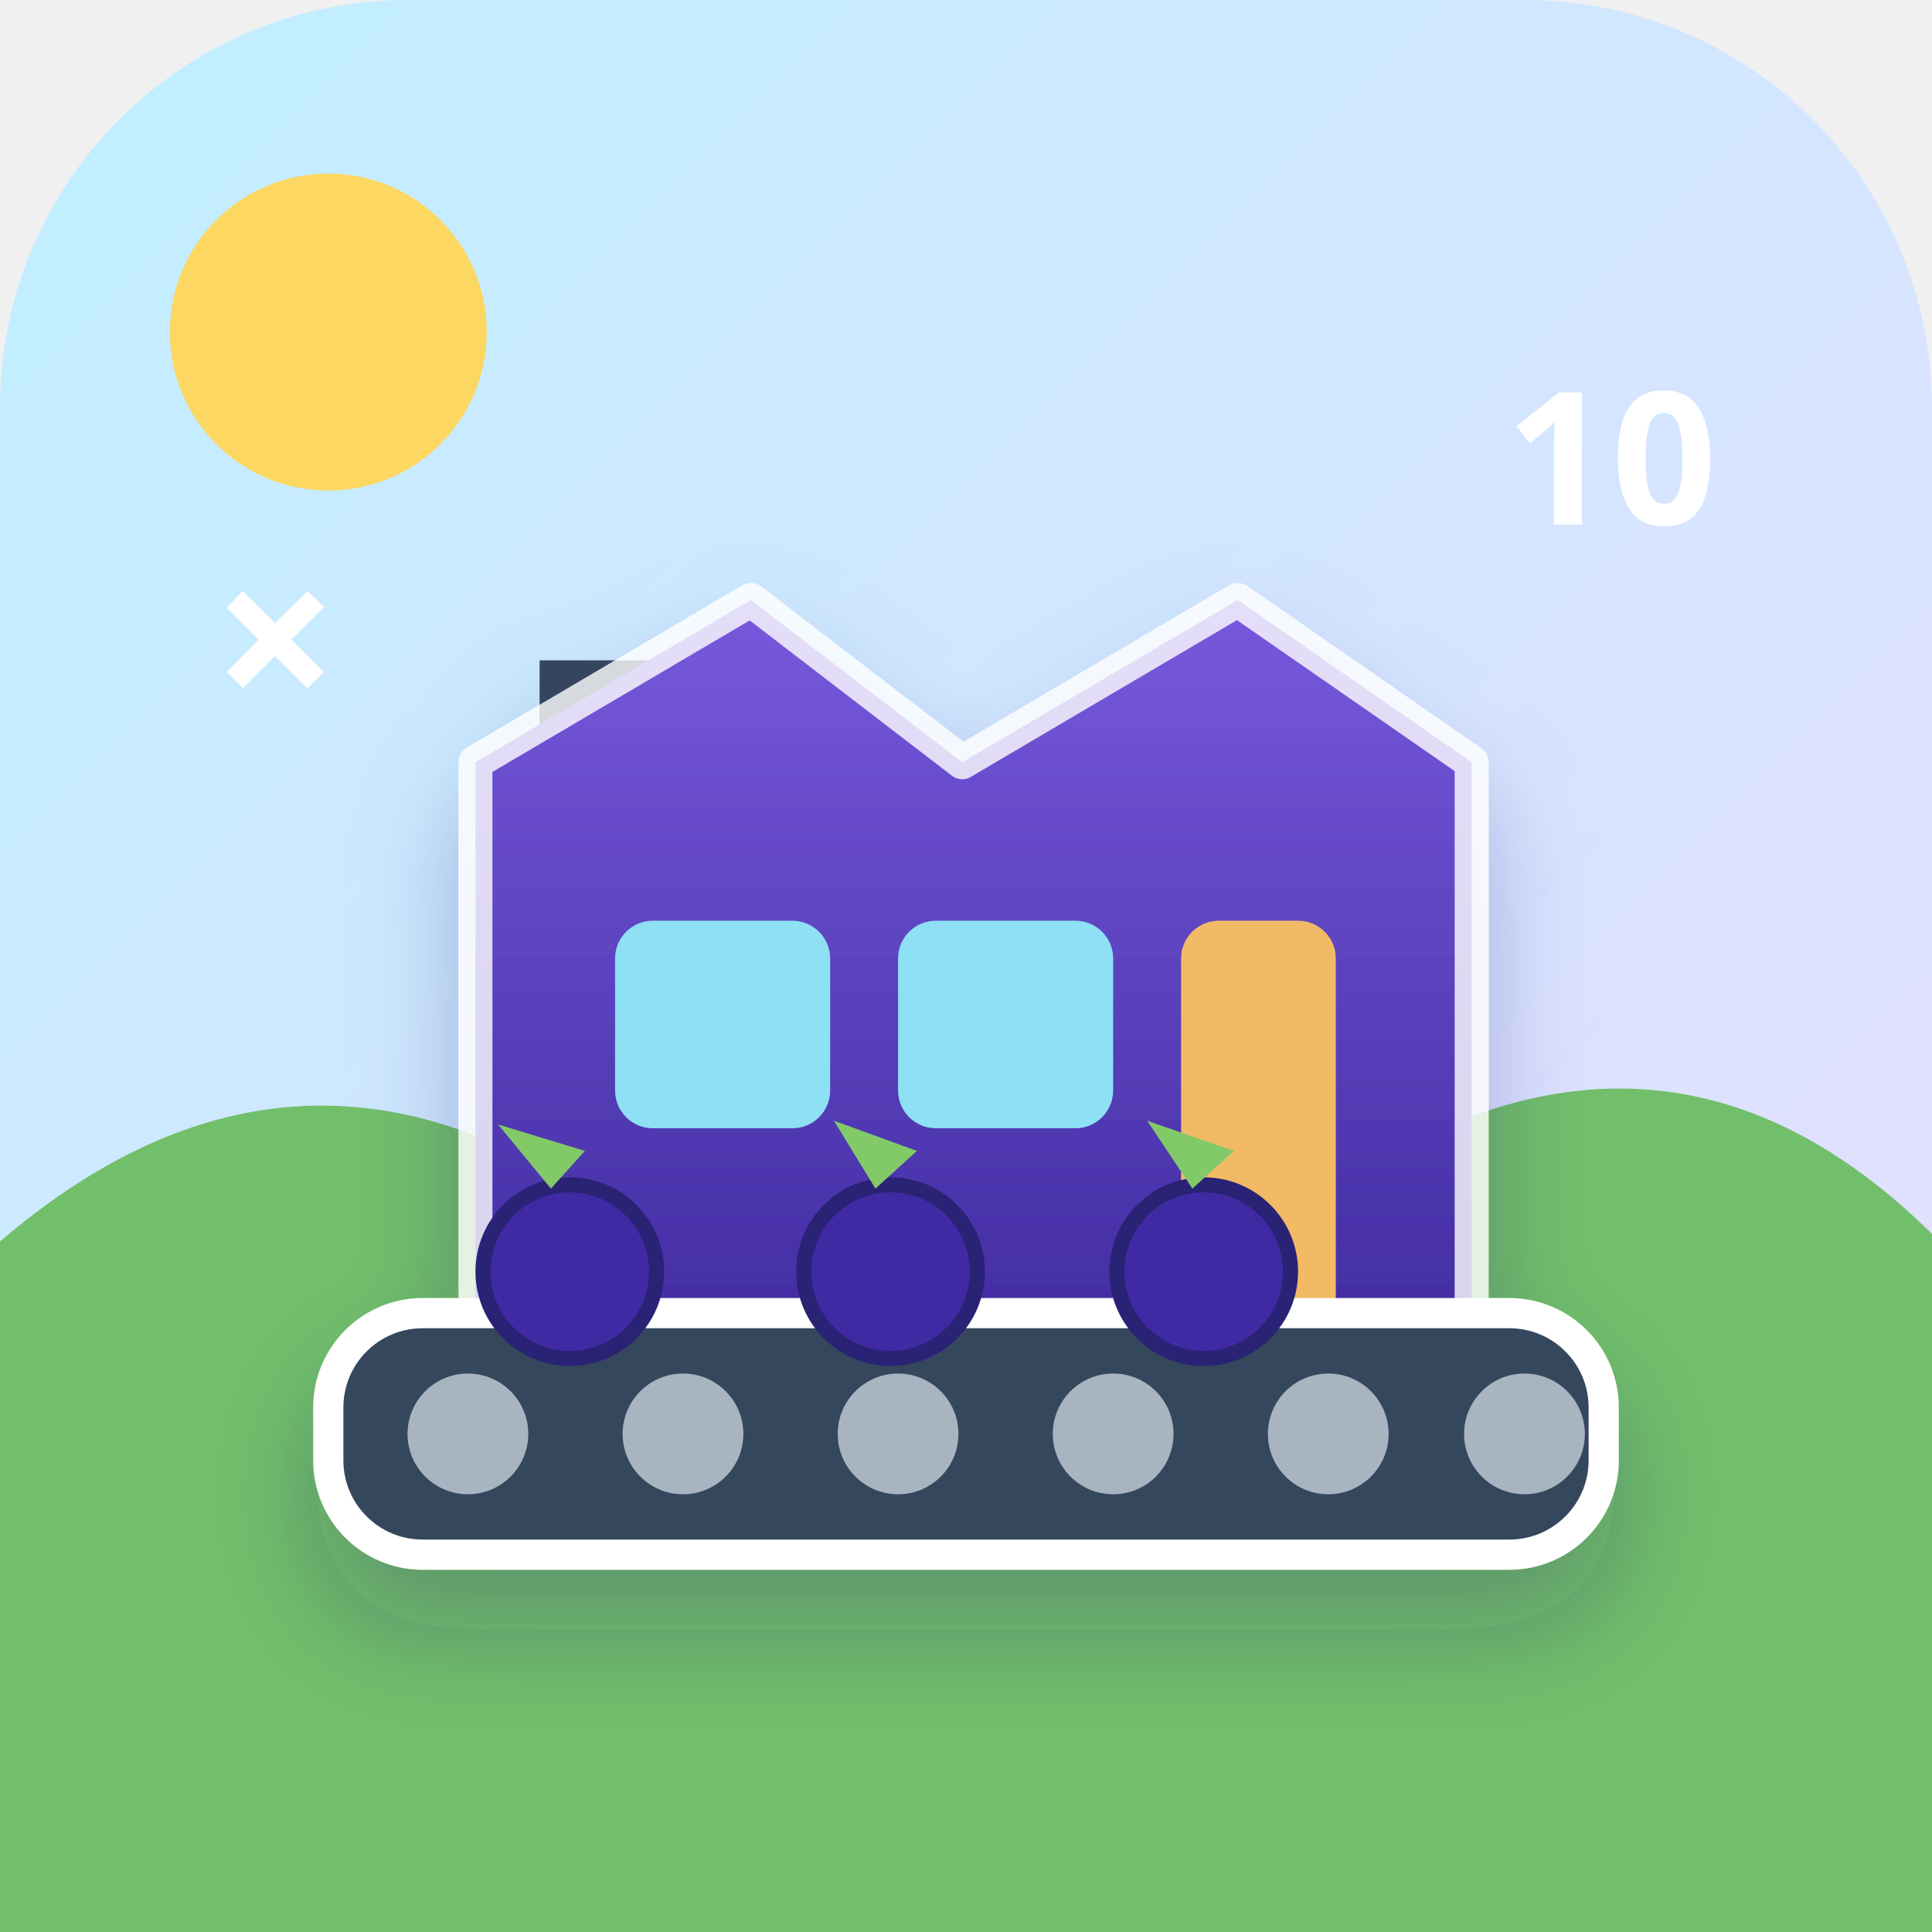
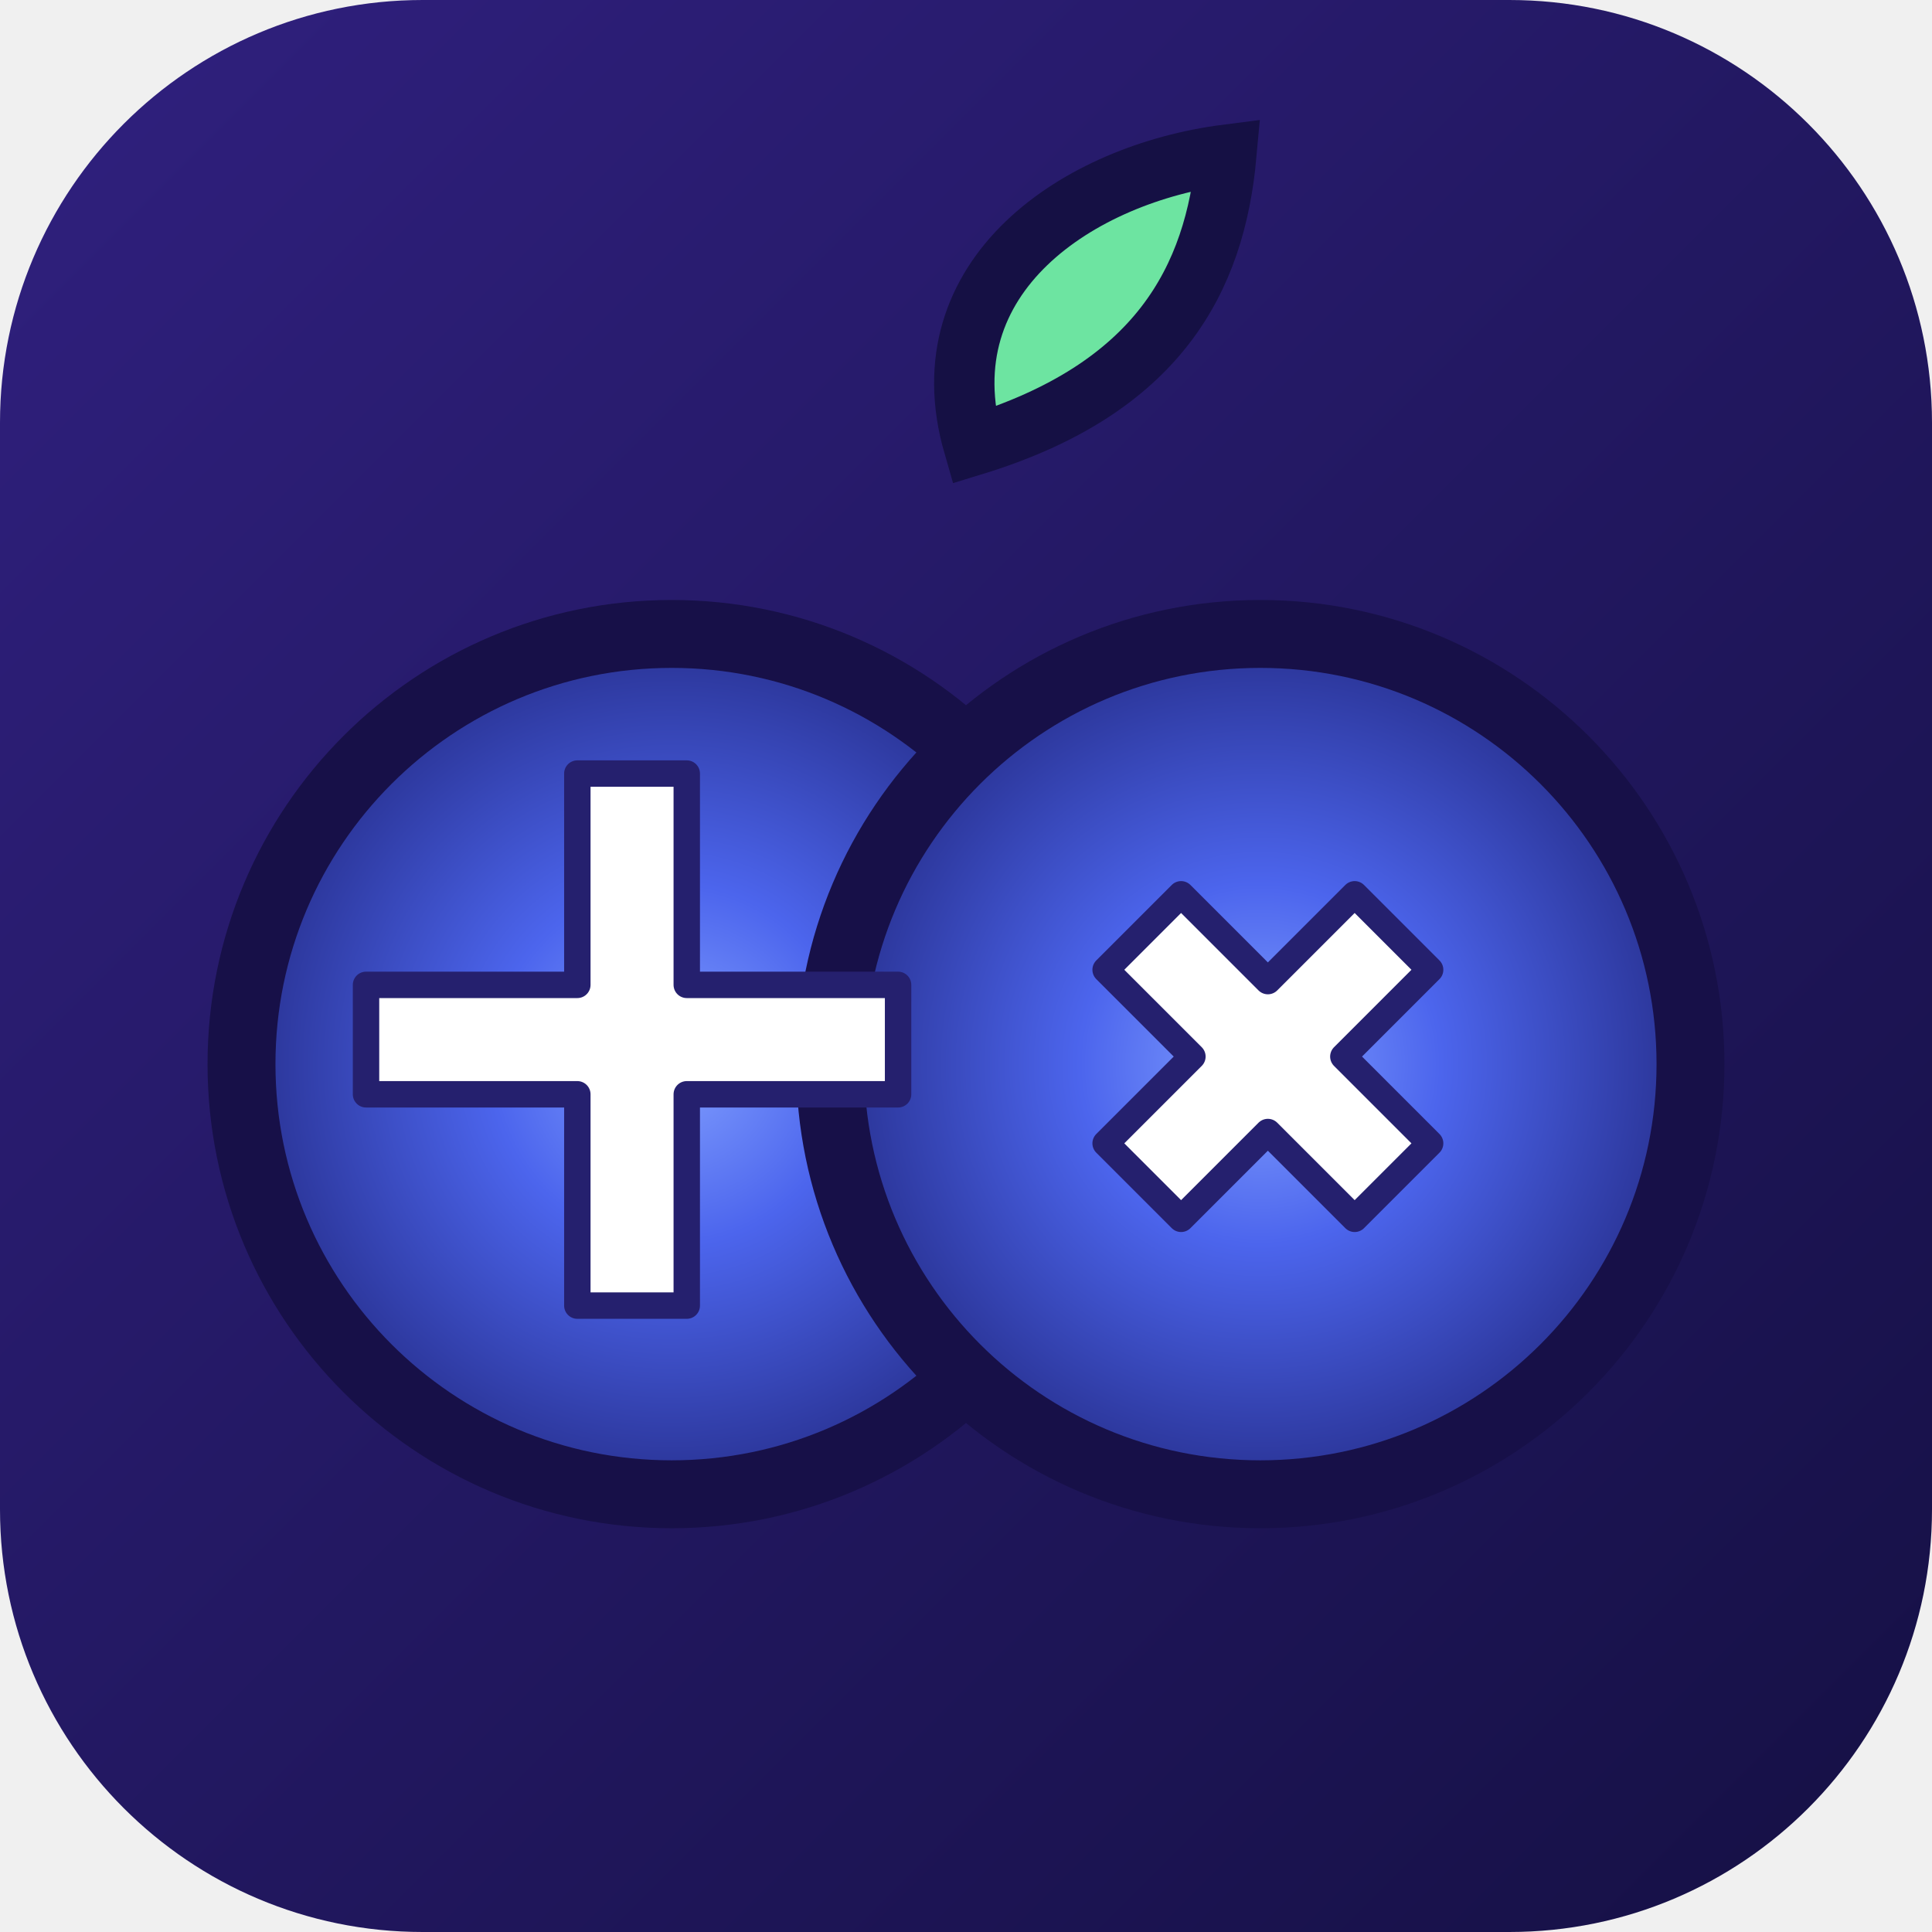
- <svg xmlns="http://www.w3.org/2000/svg" viewBox="0 0 512 512" role="img" aria-labelledby="title desc">
+ <svg xmlns="http://www.w3.org/2000/svg" viewBox="0 0 512 512">
  <defs>
-     <linearGradient id="sky" x1="0" y1="0" x2="1" y2="1">
-       <stop stop-color="#bff0ff" />
-       <stop offset="1" stop-color="#e9dcff" />
+     <linearGradient id="bg" x1="0" y1="0" x2="1" y2="1">
+       <stop stop-color="#30207f" />
+       <stop offset="1" stop-color="#151044" />
    </linearGradient>
-     <linearGradient id="factory" x1="0" y1="0" x2="0" y2="1">
-       <stop stop-color="#7859dd" />
-       <stop offset="1" stop-color="#3d299d" />
-     </linearGradient>
-     <filter id="shadow" x="-20%" y="-20%" width="140%" height="150%">
-       <feDropShadow dx="0" dy="16" stdDeviation="14" flood-color="#26146c" flood-opacity=".25" />
-     </filter>
+     <radialGradient id="b">
+       <stop offset="0" stop-color="#819fff" />
+       <stop offset=".42" stop-color="#4c65ed" />
+       <stop offset="1" stop-color="#293293" />
+     </radialGradient>
  </defs>
-   <rect width="512" height="512" rx="108" fill="url(#sky)" />
-   <circle cx="87" cy="88" r="42" fill="#ffd65a" opacity=".95" />
-   <path d="M0 329Q83 258 170 327t172-4q94-71 170 4v185H0Z" fill="#72bf6b" />
-   <g filter="url(#shadow)">
-     <path d="M152 185h56v80h-56z" fill="#4c5e78" />
-     <path d="M143 175h74v27h-74z" rx="10" fill="#34445e" />
-     <path d="M126 259v-57l73-43 56 43 73-43 62 43v167H126Z" fill="url(#factory)" stroke="#fff" stroke-opacity=".8" stroke-width="9" stroke-linejoin="round" />
-     <rect x="163" y="244" width="57" height="55" rx="10" fill="#8ee0f4" />
-     <rect x="238" y="244" width="57" height="55" rx="10" fill="#8ee0f4" />
-     <rect x="313" y="244" width="41" height="125" rx="10" fill="#f2ba65" />
-     <rect x="87" y="348" width="338" height="64" rx="25" fill="#34465c" stroke="#fff" stroke-width="8" />
-     <circle cx="124" cy="380" r="16" fill="#a8b4c0" />
-     <circle cx="181" cy="380" r="16" fill="#a8b4c0" />
-     <circle cx="238" cy="380" r="16" fill="#a8b4c0" />
-     <circle cx="295" cy="380" r="16" fill="#a8b4c0" />
-     <circle cx="352" cy="380" r="16" fill="#a8b4c0" />
-     <circle cx="404" cy="380" r="16" fill="#a8b4c0" />
-     <g fill="#3f2ba4" stroke="#292174" stroke-width="4">
-       <circle cx="151" cy="337" r="23" />
-       <circle cx="236" cy="337" r="23" />
-       <circle cx="319" cy="337" r="23" />
-     </g>
-     <g fill="#82c968">
-       <path d="m146 315-14-17 23 7Z" />
-       <path d="m232 315-11-18 22 8Z" />
-       <path d="m316 315-12-18 23 8Z" />
-     </g>
-   </g>
-   <g fill="#fff" font-family="ui-rounded,system-ui,sans-serif" font-weight="900" text-anchor="middle">
-     <text x="73" y="190" font-size="58">×</text>
-     <text x="427" y="139" font-size="49">10</text>
-   </g>
+   <rect width="512" height="512" rx="112" fill="url(#bg)" />
+   <path d="M258 118c-13-45 28-72 67-77-3 33-18 62-67 77Z" fill="#6de4a1" stroke="#151044" stroke-width="16" />
+   <circle cx="178" cy="282" r="114" fill="url(#b)" stroke="#171048" stroke-width="18" />
+   <circle cx="334" cy="282" r="114" fill="url(#b)" stroke="#171048" stroke-width="18" />
+   <path d="M182 205h-29v56H97v29h56v56h29v-56h56v-29h-56v-56Zm177 32-23 23-23-23-20 20 23 23-23 23 20 20 23-23 23 23 20-20-23-23 23-23-20-20Z" fill="#fff" stroke="#25206e" stroke-width="7" stroke-linejoin="round" />
</svg>
